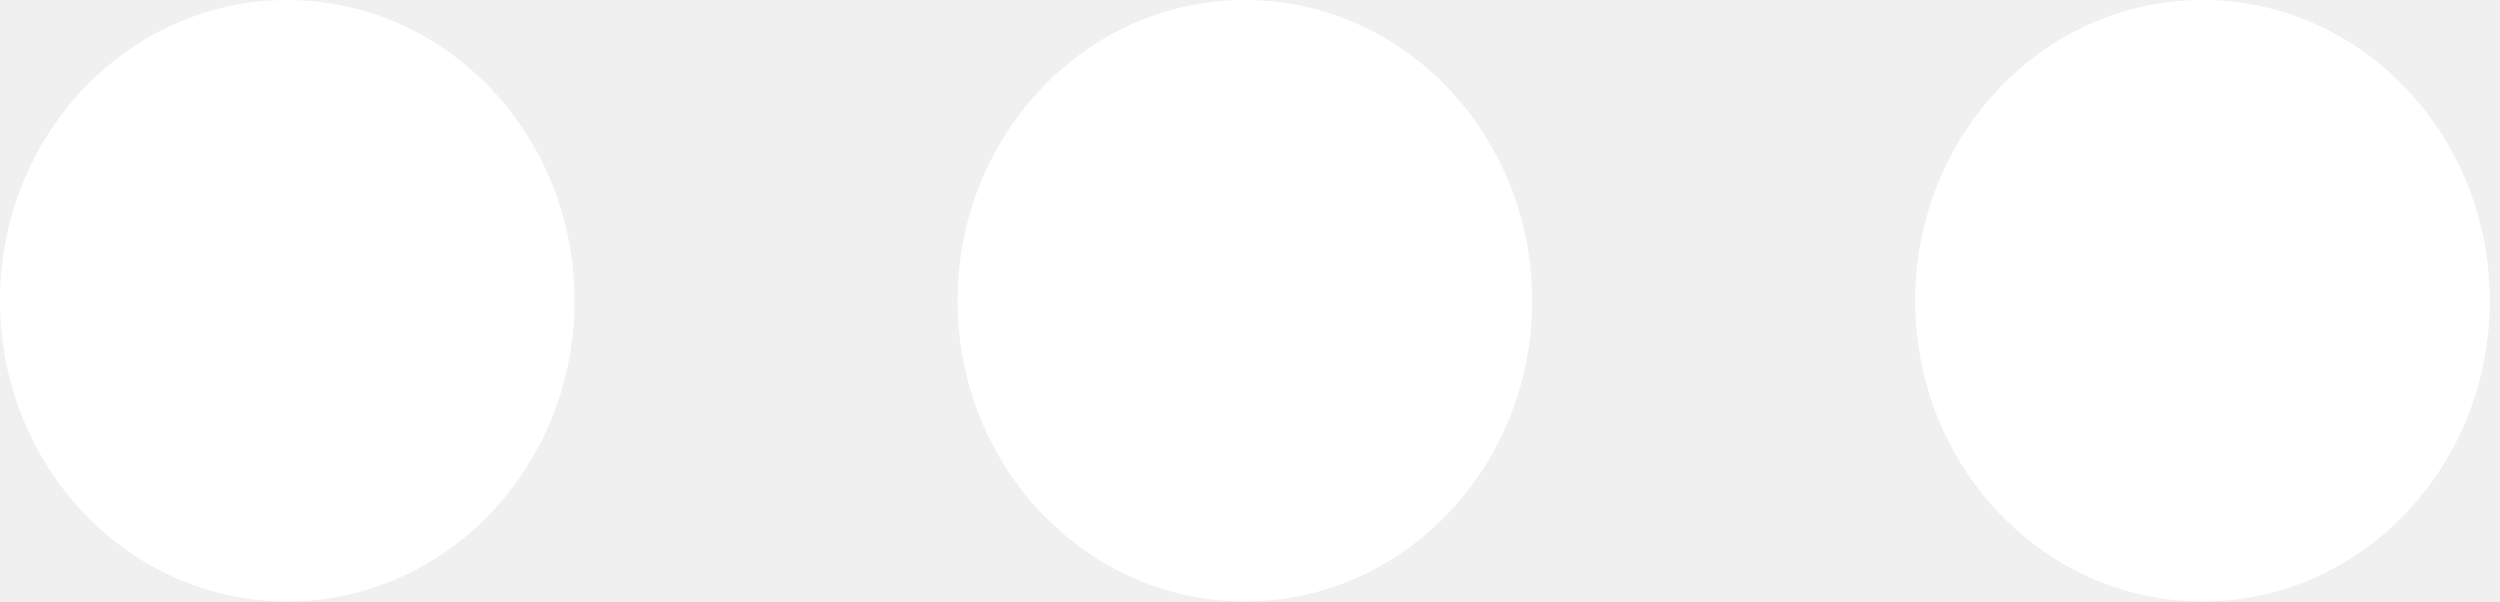
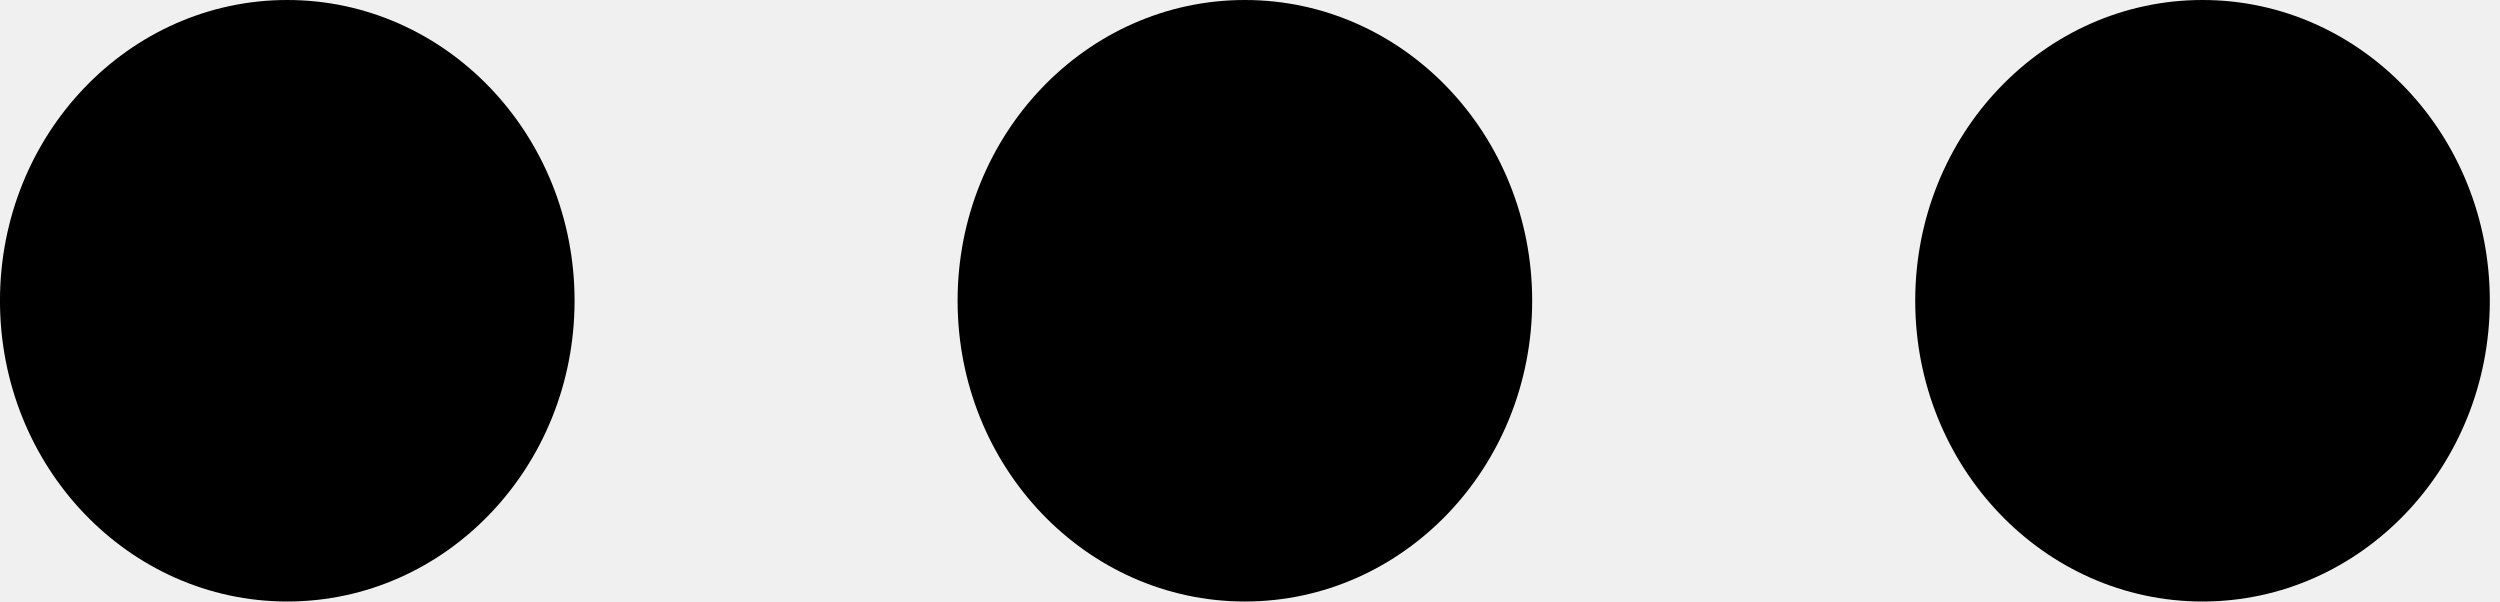
<svg xmlns="http://www.w3.org/2000/svg" version="1.1" width="133" height="32" viewBox="0 0 133 32">
-   <path fill="#fff" d="M81.512 16c0 8.837-6.843 16-15.284 16s-15.284-7.163-15.284-16c0-8.837 6.843-16 15.284-16s15.284 7.163 15.284 16z" />
-   <path fill="#fff" d="M30.567 16c0 8.837-6.843 16-15.284 16s-15.284-7.163-15.284-16c0-8.837 6.843-16 15.284-16s15.284 7.163 15.284 16z" />
-   <path fill="#fff" d="M132.458 16c0 8.837-6.843 16-15.284 16s-15.284-7.163-15.284-16c0-8.837 6.843-16 15.284-16s15.284 7.163 15.284 16z" />
+   <path d="M81.512 16c0 8.837-6.843 16-15.284 16s-15.284-7.163-15.284-16c0-8.837 6.843-16 15.284-16s15.284 7.163 15.284 16z" />
+   <path d="M30.567 16c0 8.837-6.843 16-15.284 16s-15.284-7.163-15.284-16c0-8.837 6.843-16 15.284-16s15.284 7.163 15.284 16z" />
+   <path d="M132.458 16c0 8.837-6.843 16-15.284 16s-15.284-7.163-15.284-16c0-8.837 6.843-16 15.284-16s15.284 7.163 15.284 16z" />
</svg>
